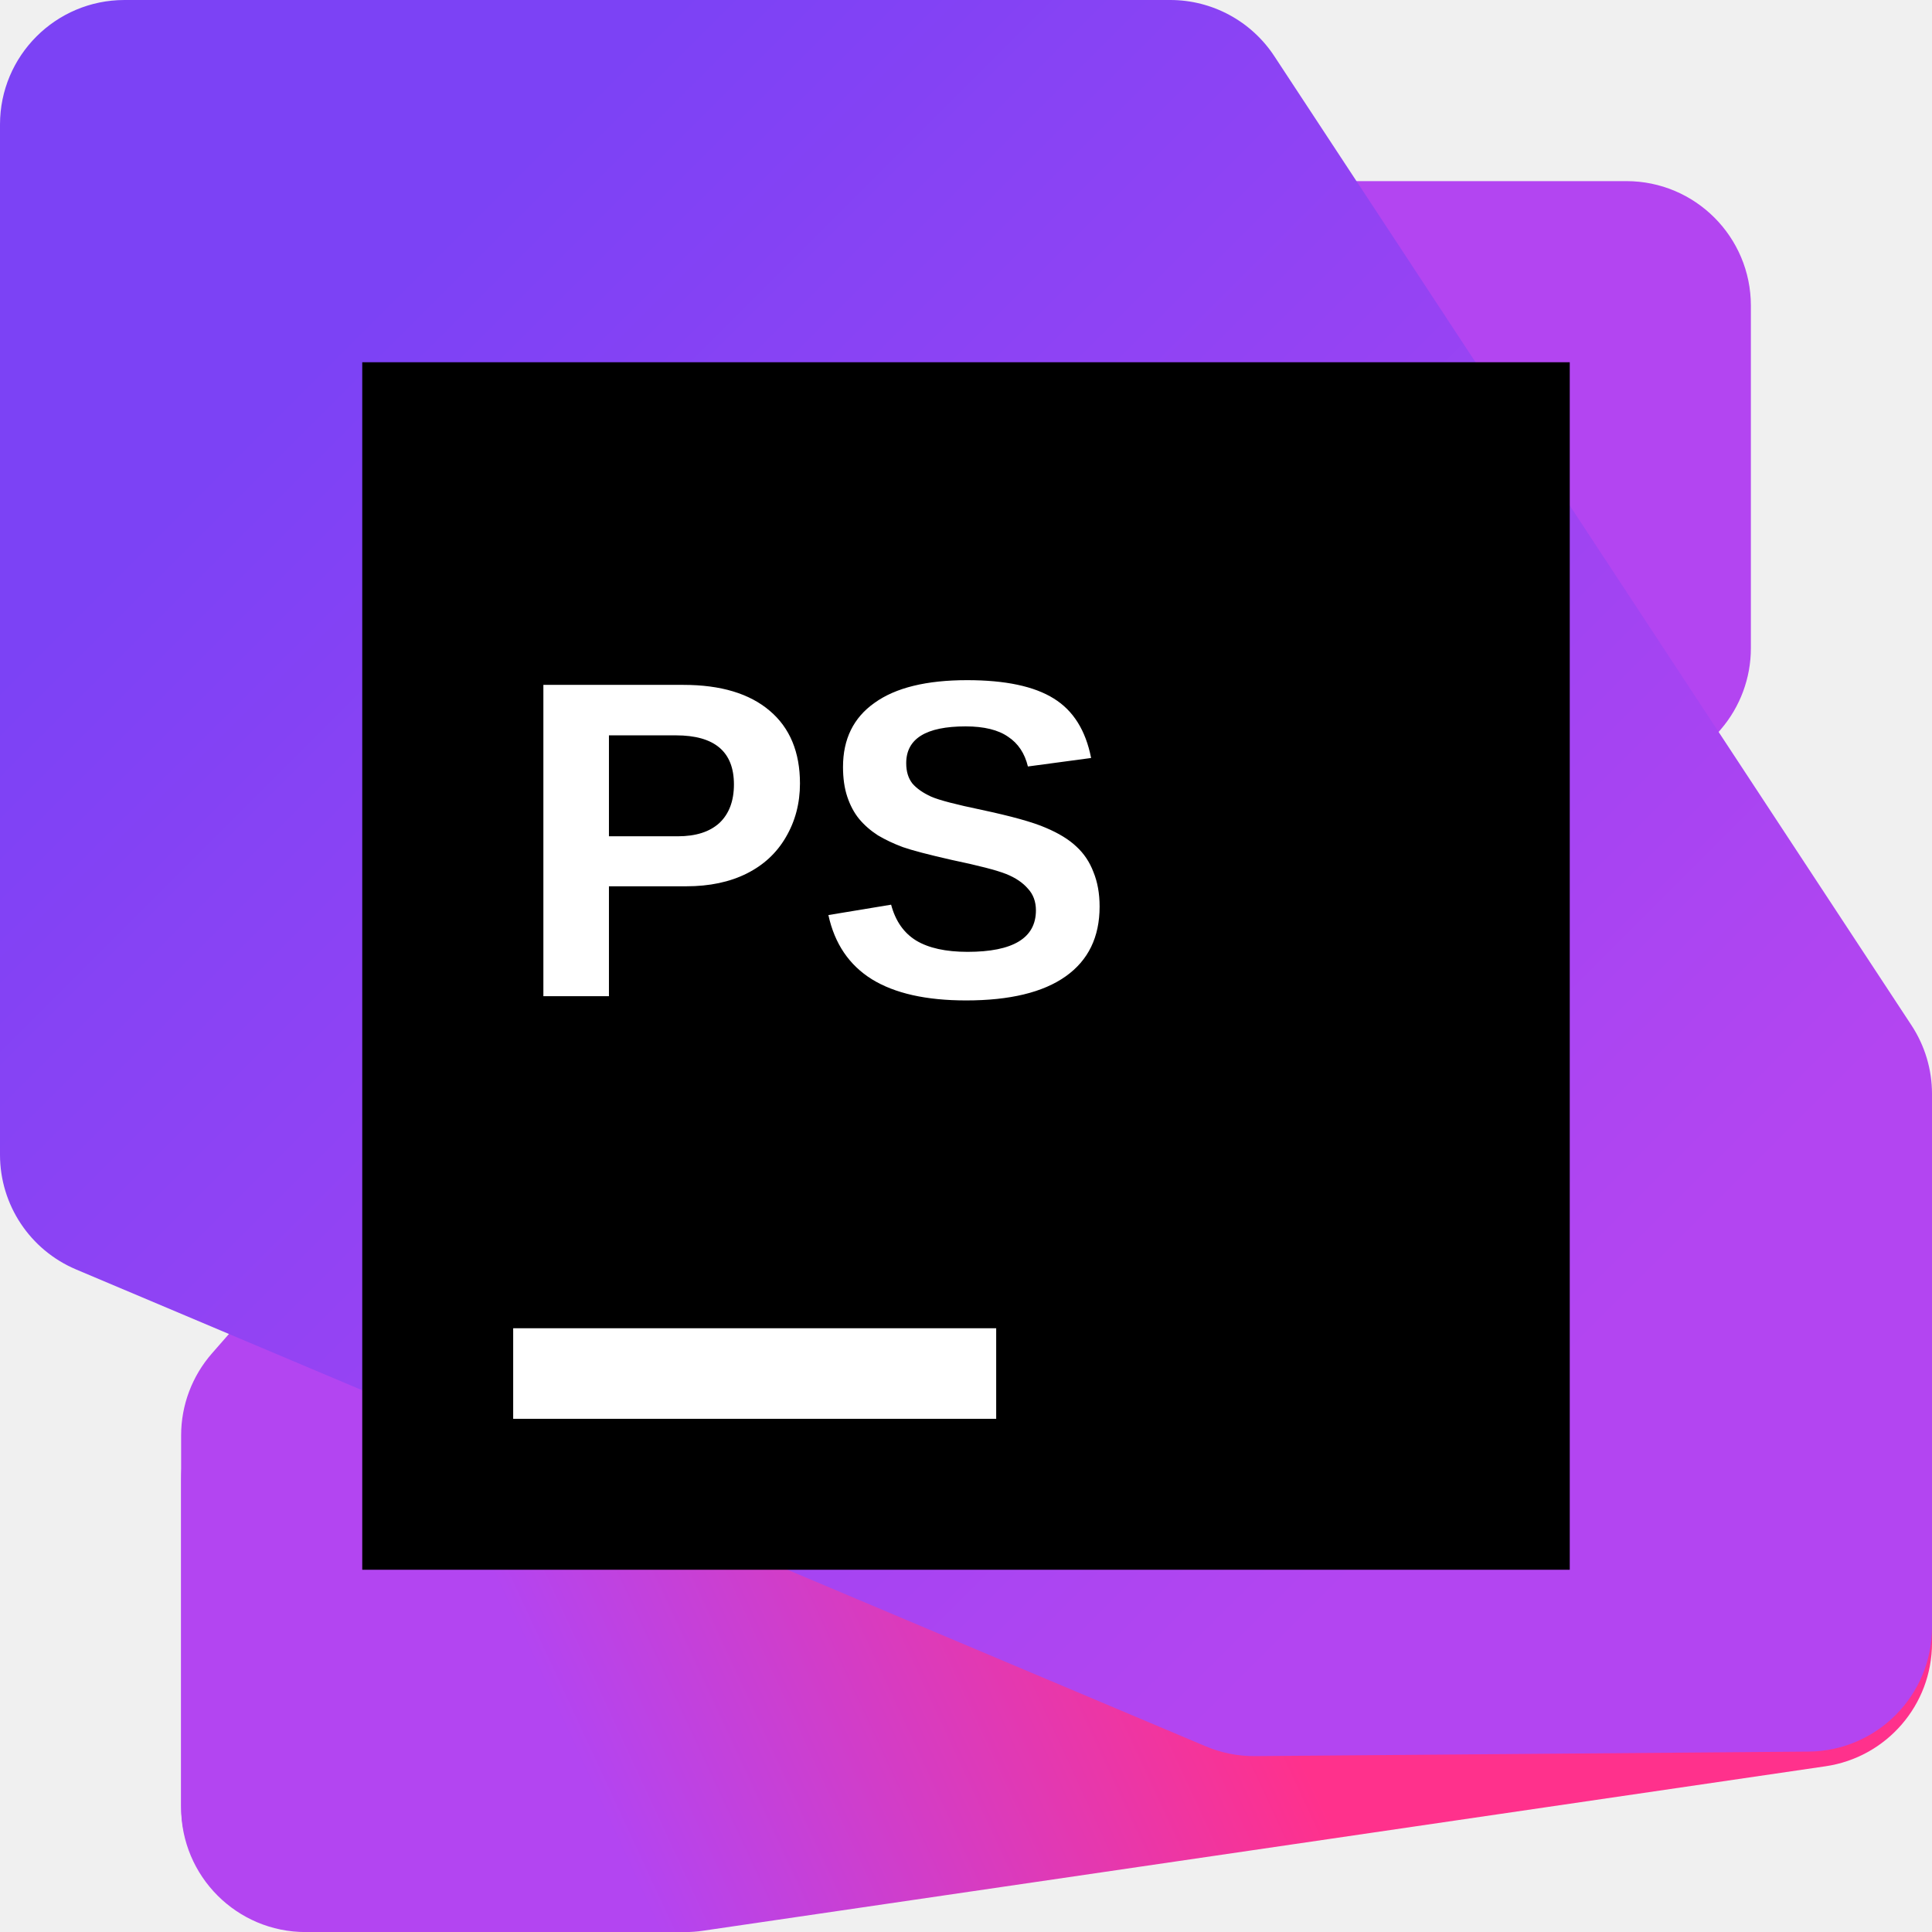
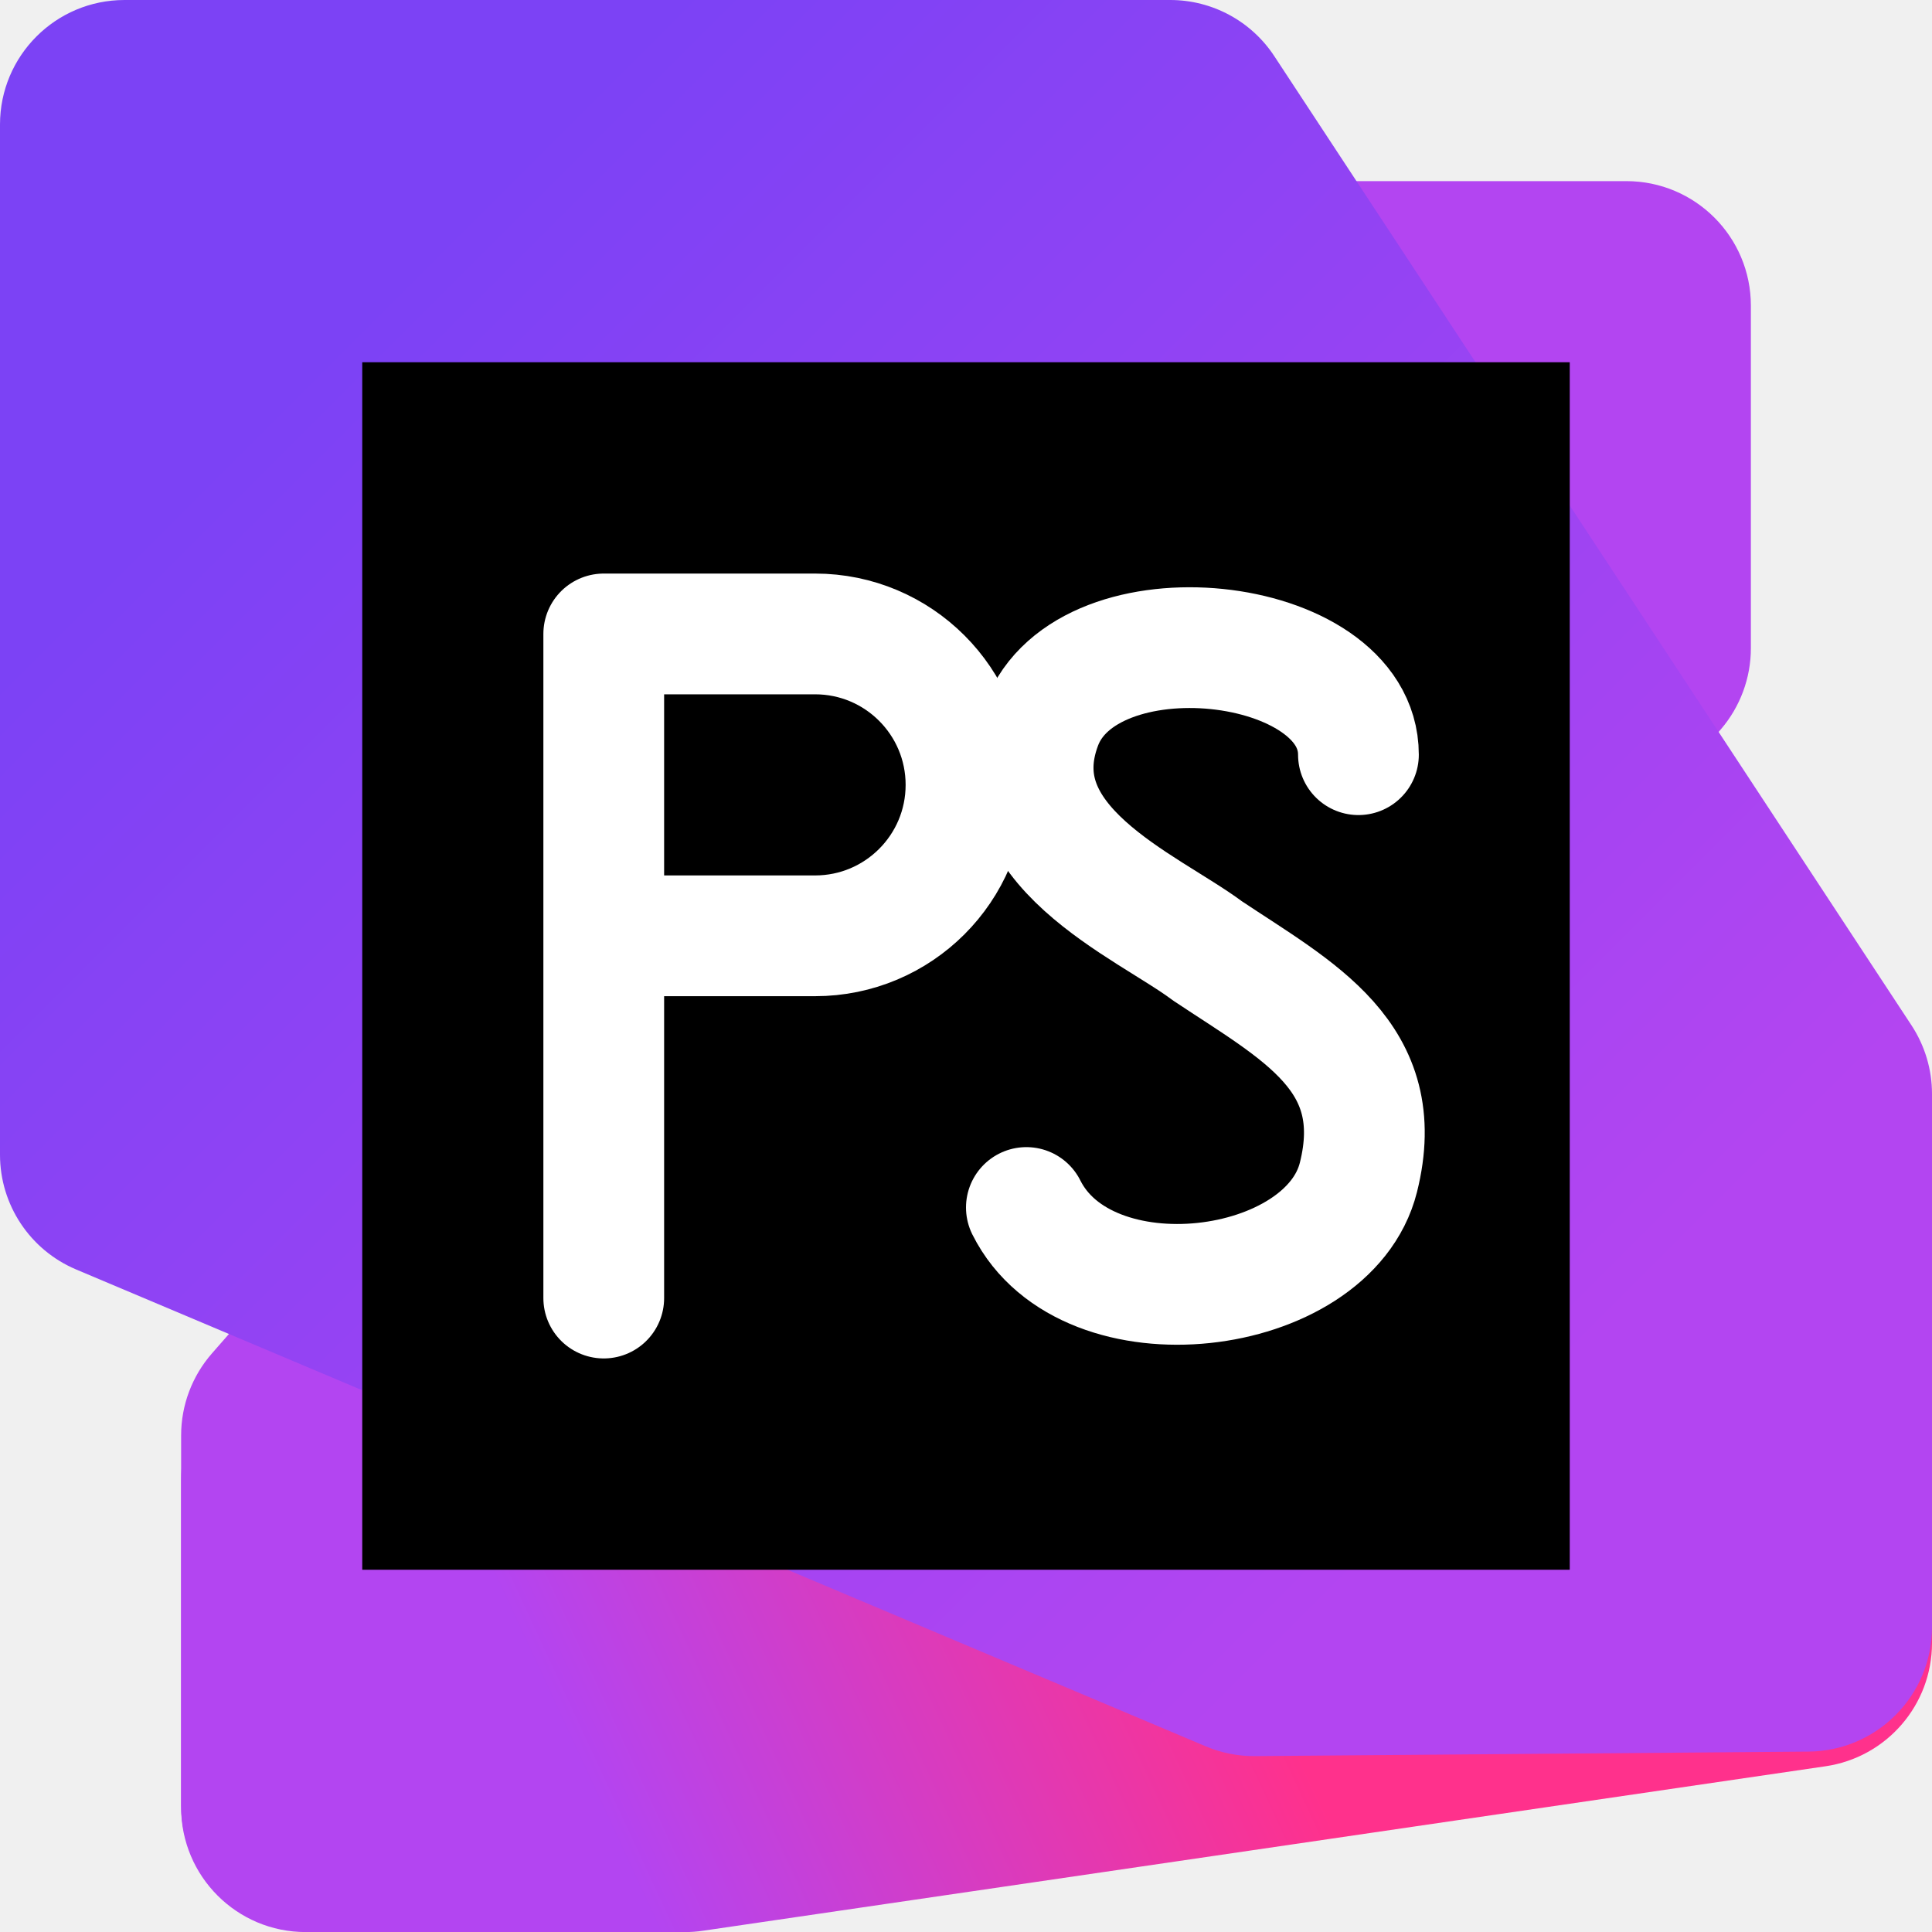
<svg xmlns="http://www.w3.org/2000/svg" width="64" height="64" fill="none" viewBox="0 0 64 64">
  <defs>
    <linearGradient id="phpstorm_svg__a" x1="7.671" x2="61.126" y1="64.392" y2="39.609" gradientUnits="userSpaceOnUse">
      <stop offset=".22" stop-color="#B345F1" />
      <stop offset=".59" stop-color="#FF318C" />
    </linearGradient>
    <linearGradient id="phpstorm_svg__b" x1="59.932" x2="1.337" y1="59.676" y2="1.079" gradientUnits="userSpaceOnUse">
      <stop offset=".19" stop-color="#B345F1" />
      <stop offset=".83" stop-color="#7C42F5" />
    </linearGradient>
  </defs>
  <path fill="#B345F1" d="M6 47.55v12.258a4.125 4.125 0 0 0 4.19 4.124l11.044-.176a4.124 4.124 0 0 0 3.066-1.44l32.707-38.158c.64-.747.993-1.7.993-2.684V10.125A4.125 4.125 0 0 0 53.875 6H42.872c-1.19 0-2.321.514-3.105 1.409L7.021 44.833A4.124 4.124 0 0 0 6 47.55Z" />
  <path fill="url(#phpstorm_svg__a)" d="M6 49.015v10.862a4.125 4.125 0 0 0 4.125 4.125h12.566c.2 0 .4-.014.598-.044l37.185-5.448A4.125 4.125 0 0 0 64 54.429V39.03a4.125 4.125 0 0 0-4.127-4.125l-18.504.005c-.426 0-.849.066-1.254.195L8.871 45.085A4.126 4.126 0 0 0 6 49.015H6Z" />
  <path fill="url(#phpstorm_svg__b)" d="M0 4.125v34.127c0 1.659.993 3.155 2.52 3.8L39.943 57.85c.518.219 1.075.33 1.638.324l18.329-.15A4.125 4.125 0 0 0 64 53.9V36.234c0-.806-.236-1.593-.678-2.267L42.213 1.86A4.125 4.125 0 0 0 38.766 0H4.125A4.125 4.125 0 0 0 0 4.125Z" />
  <path fill="#000" d="M52 12H12v40h40V12Z" />
-   <path fill="#fff" d="M33 44H17v3h16v-3Z" />
-   <text x="17" y="33" fill="#fff" font-family="Arial, Helvetica, sans-serif" font-size="15" font-weight="700">PS</text>
+   <g fill="none" stroke="#fff" stroke-width="4" stroke-linecap="round" stroke-linejoin="round">
+     <path d="M20 43V21h7a5 5 0 0 1 0 10h-7" />
+     <path d="M45 25C45 21 36 20 34.5 24 33 28 38 30 40 31.5 43 33.5 46 35 45 39 44 43 36 44 34 40" />
+   </g>
</svg>
